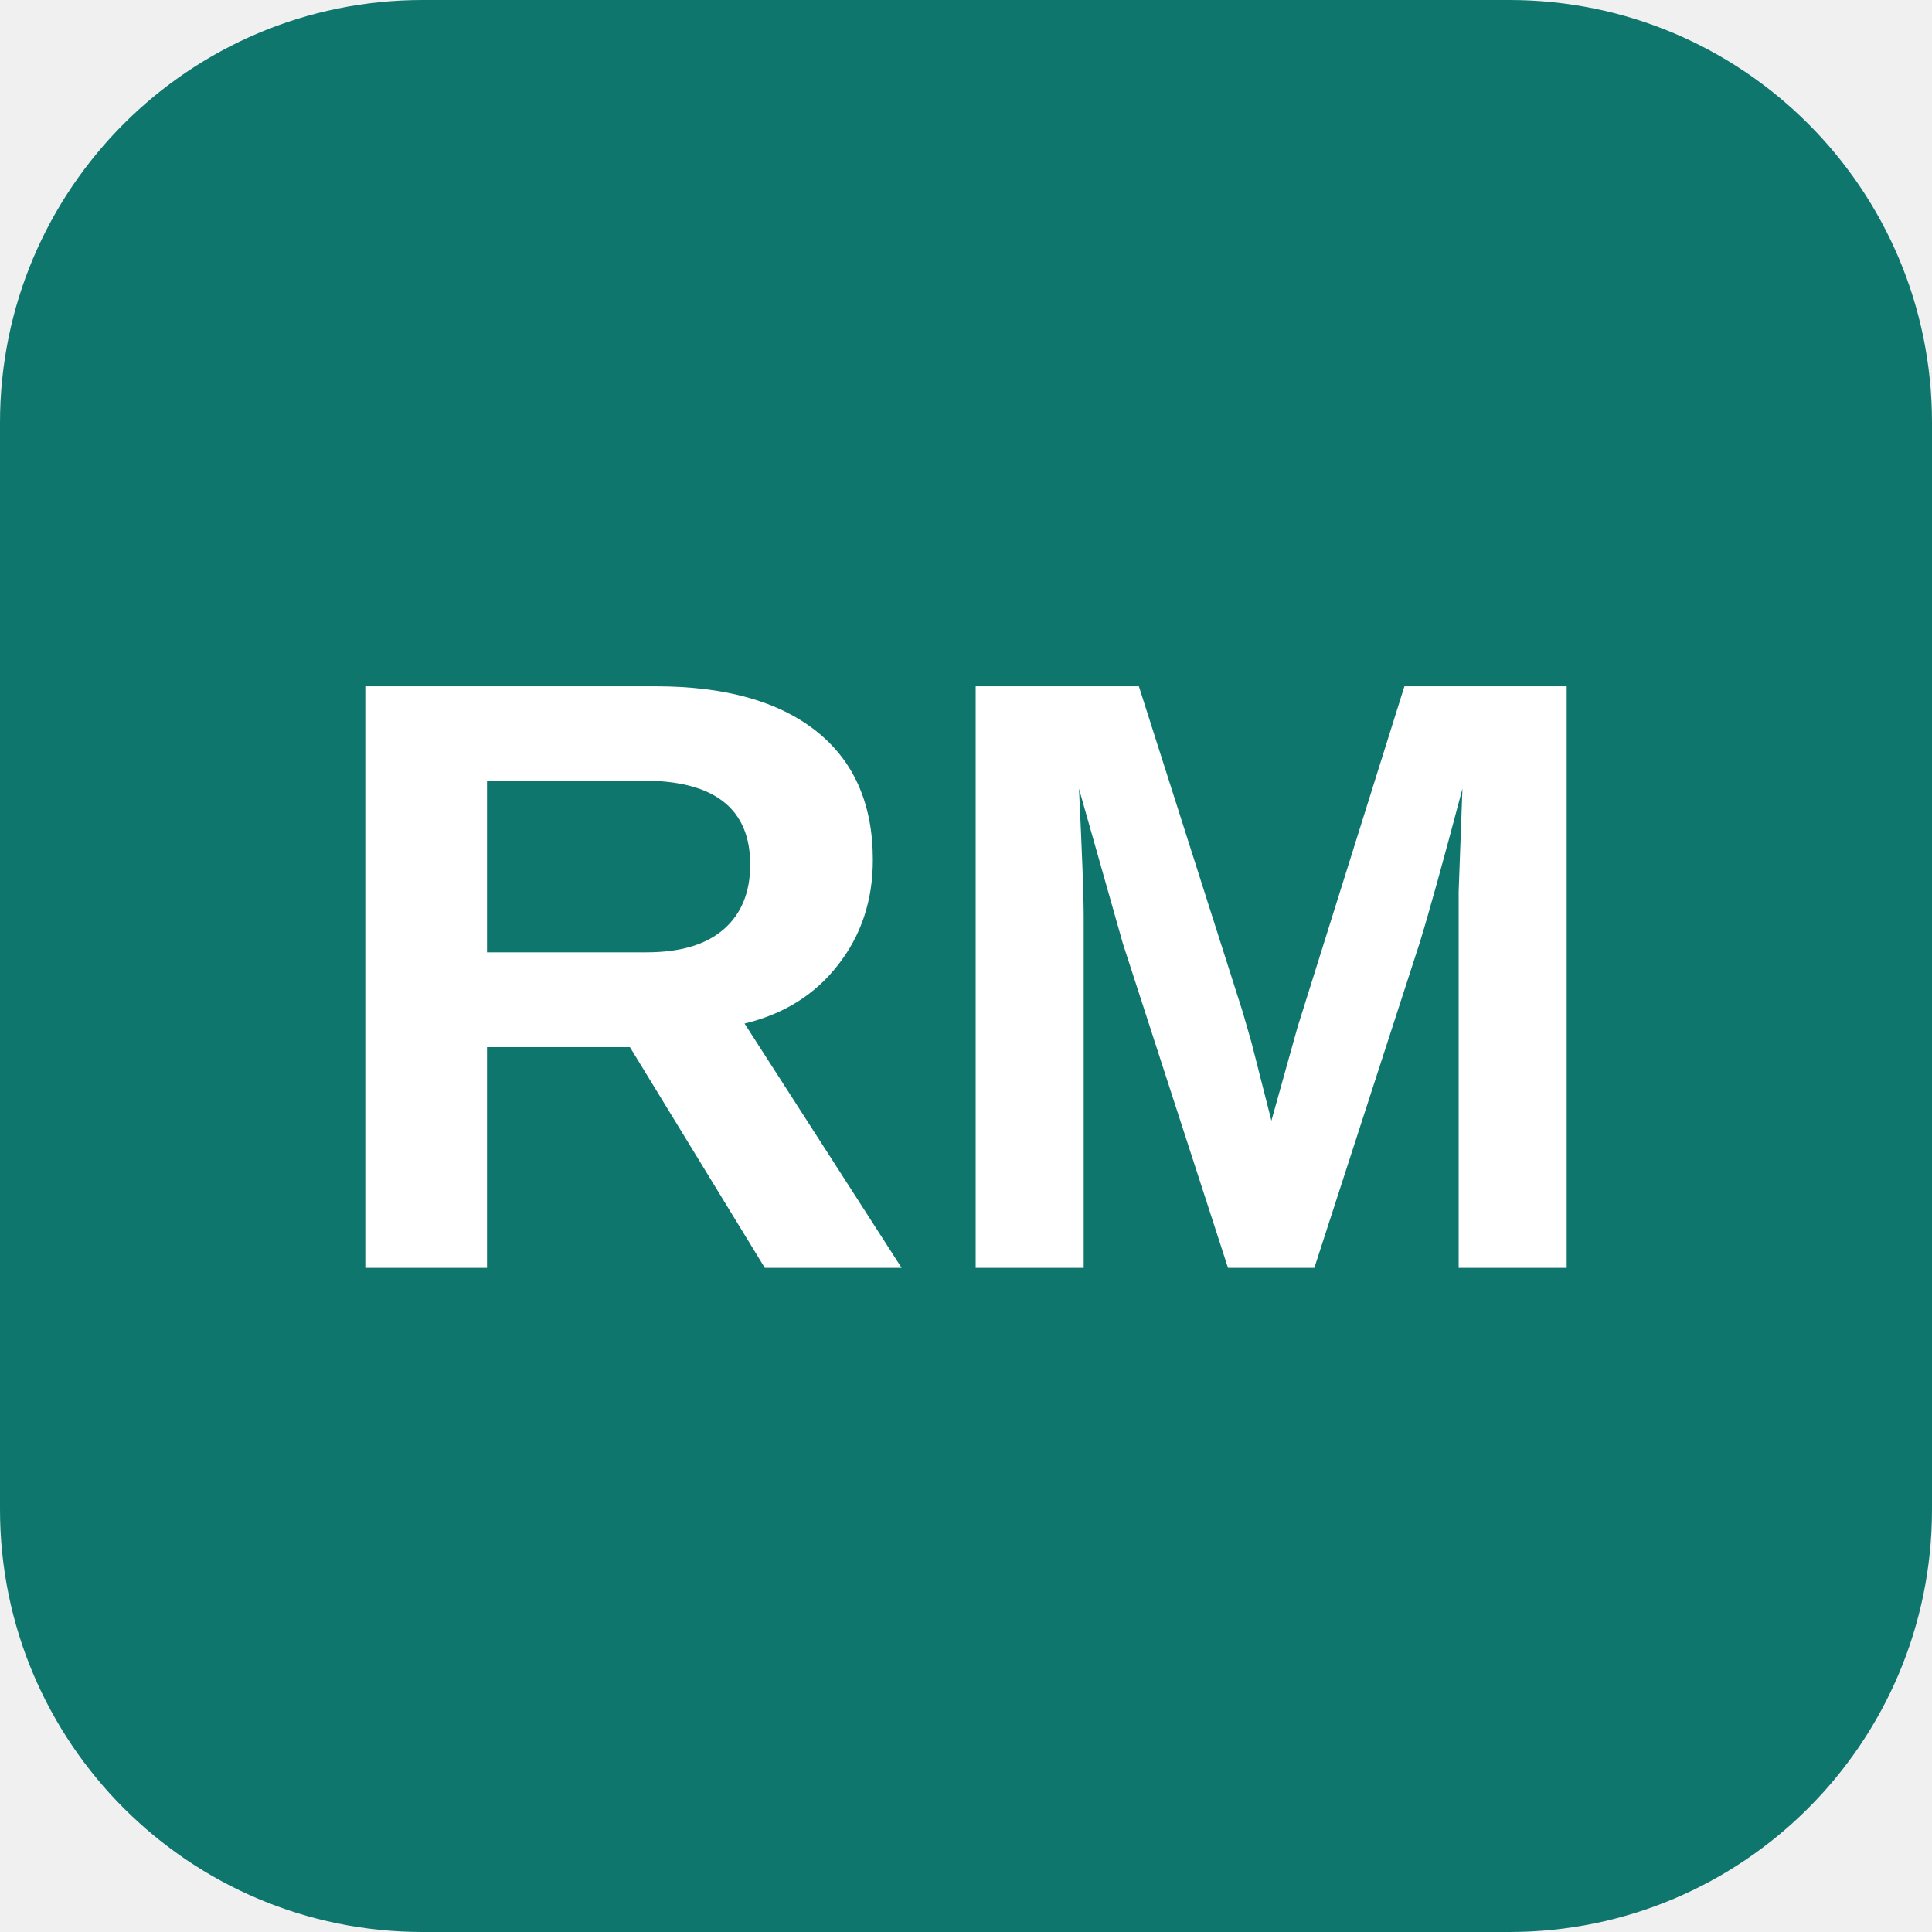
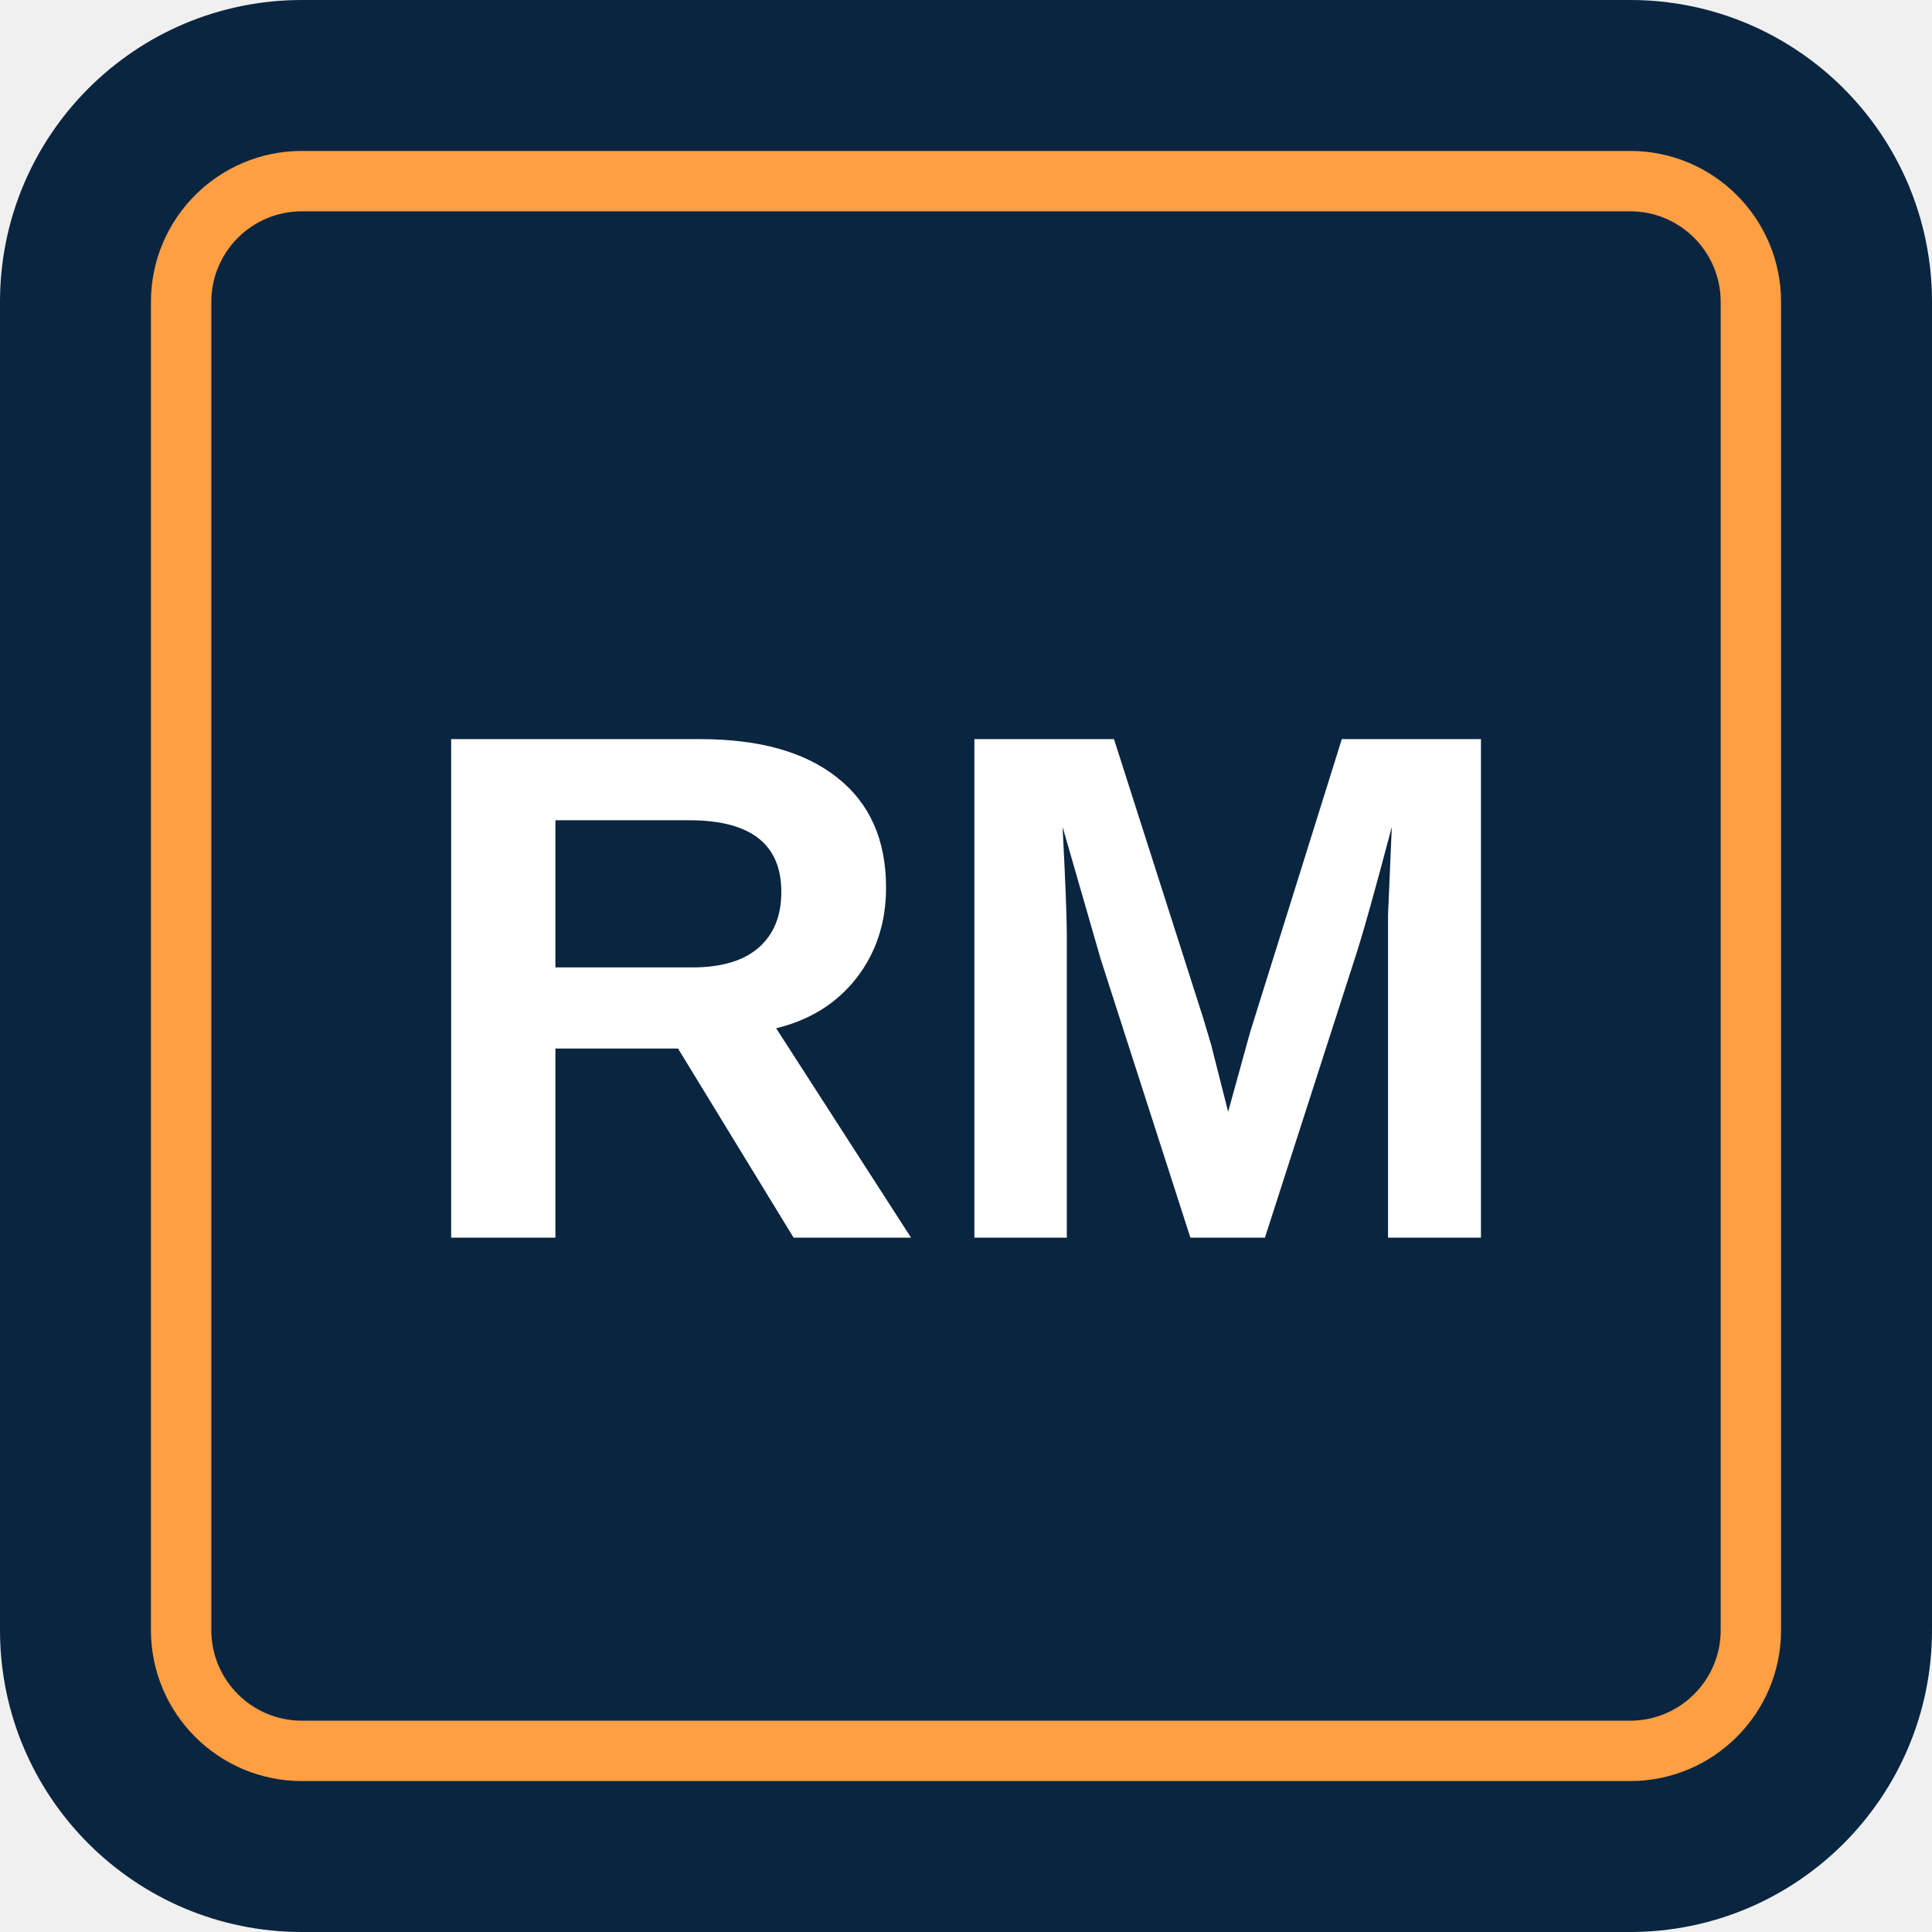
<svg xmlns="http://www.w3.org/2000/svg" viewBox="0 0 64 64">
-   <rect width="64" height="64" rx="14" fill="#0F766E" />
-   <text x="32" y="42" font-family="Arial, sans-serif" font-size="28" font-weight="700" fill="#fff" text-anchor="middle">RM</text>
+   <rect width="64" height="64" rx="10" fill="#0A2540" />
+   <rect x="6" y="6" width="52" height="52" rx="4" fill="none" stroke="#FF9F43" stroke-width="2" />
+   <text x="32" y="41" font-family="Arial, sans-serif" font-size="24" font-weight="700" fill="#fff" text-anchor="middle">RM</text>
</svg>
